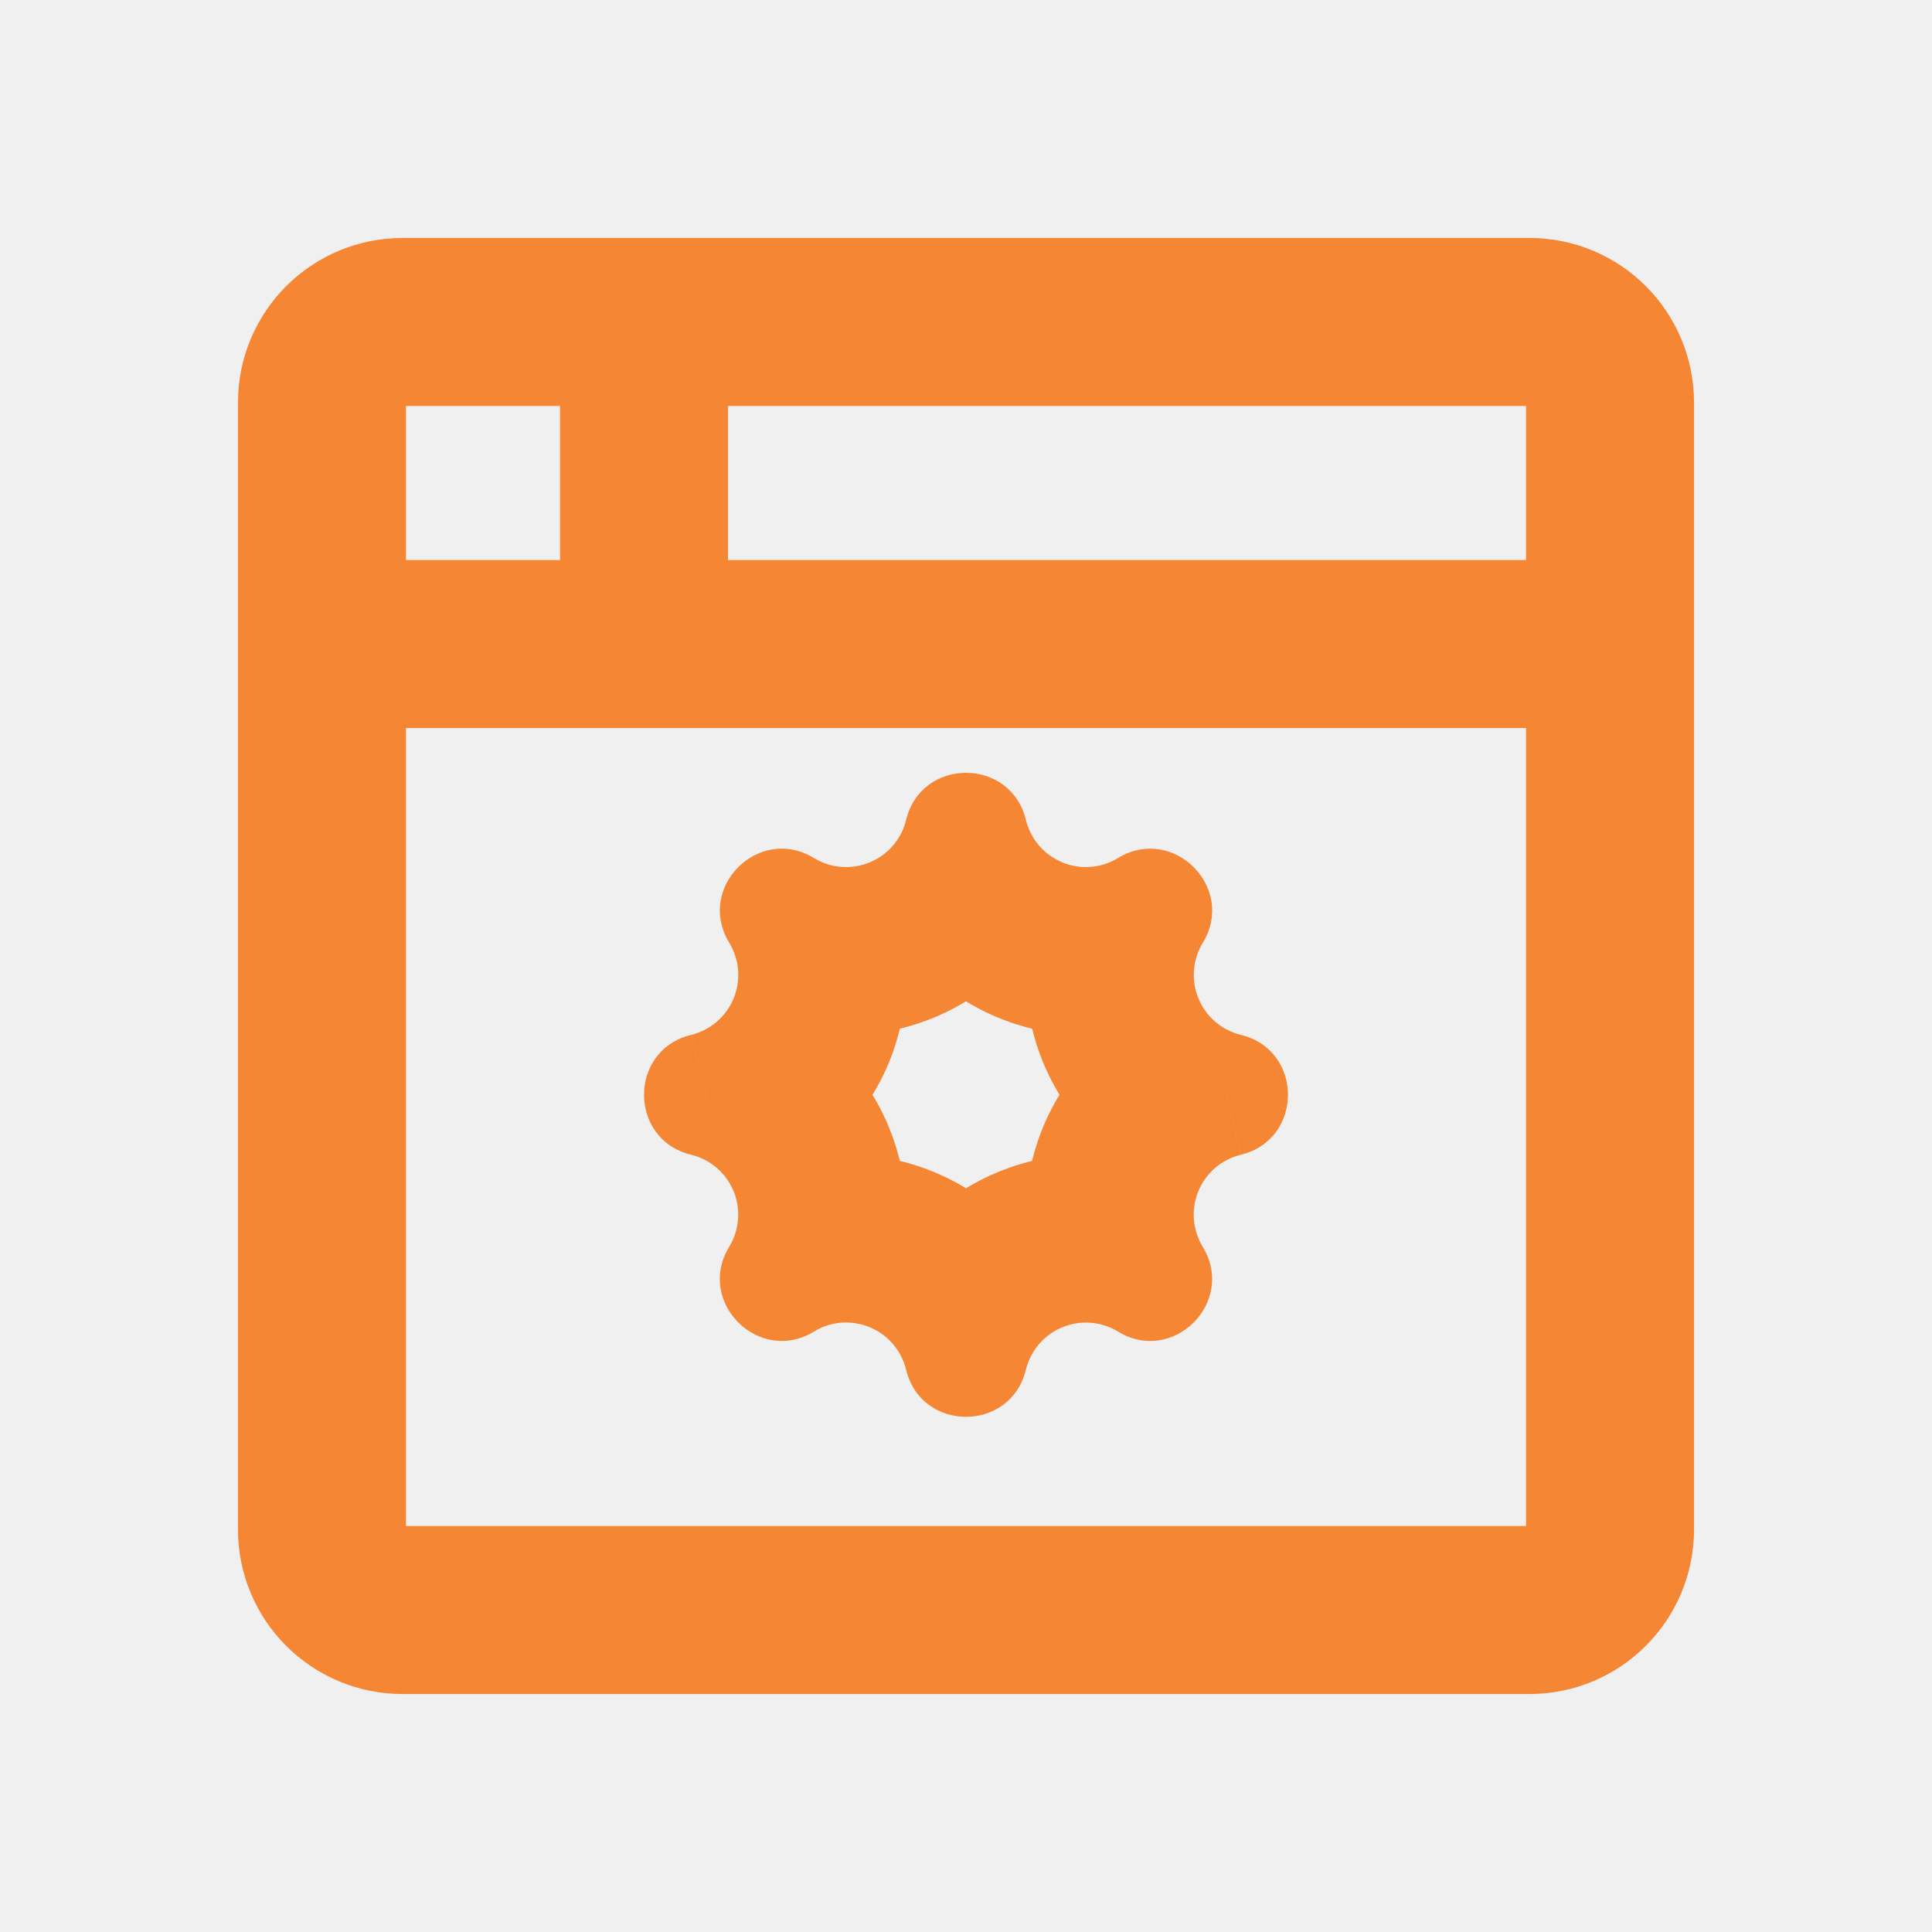
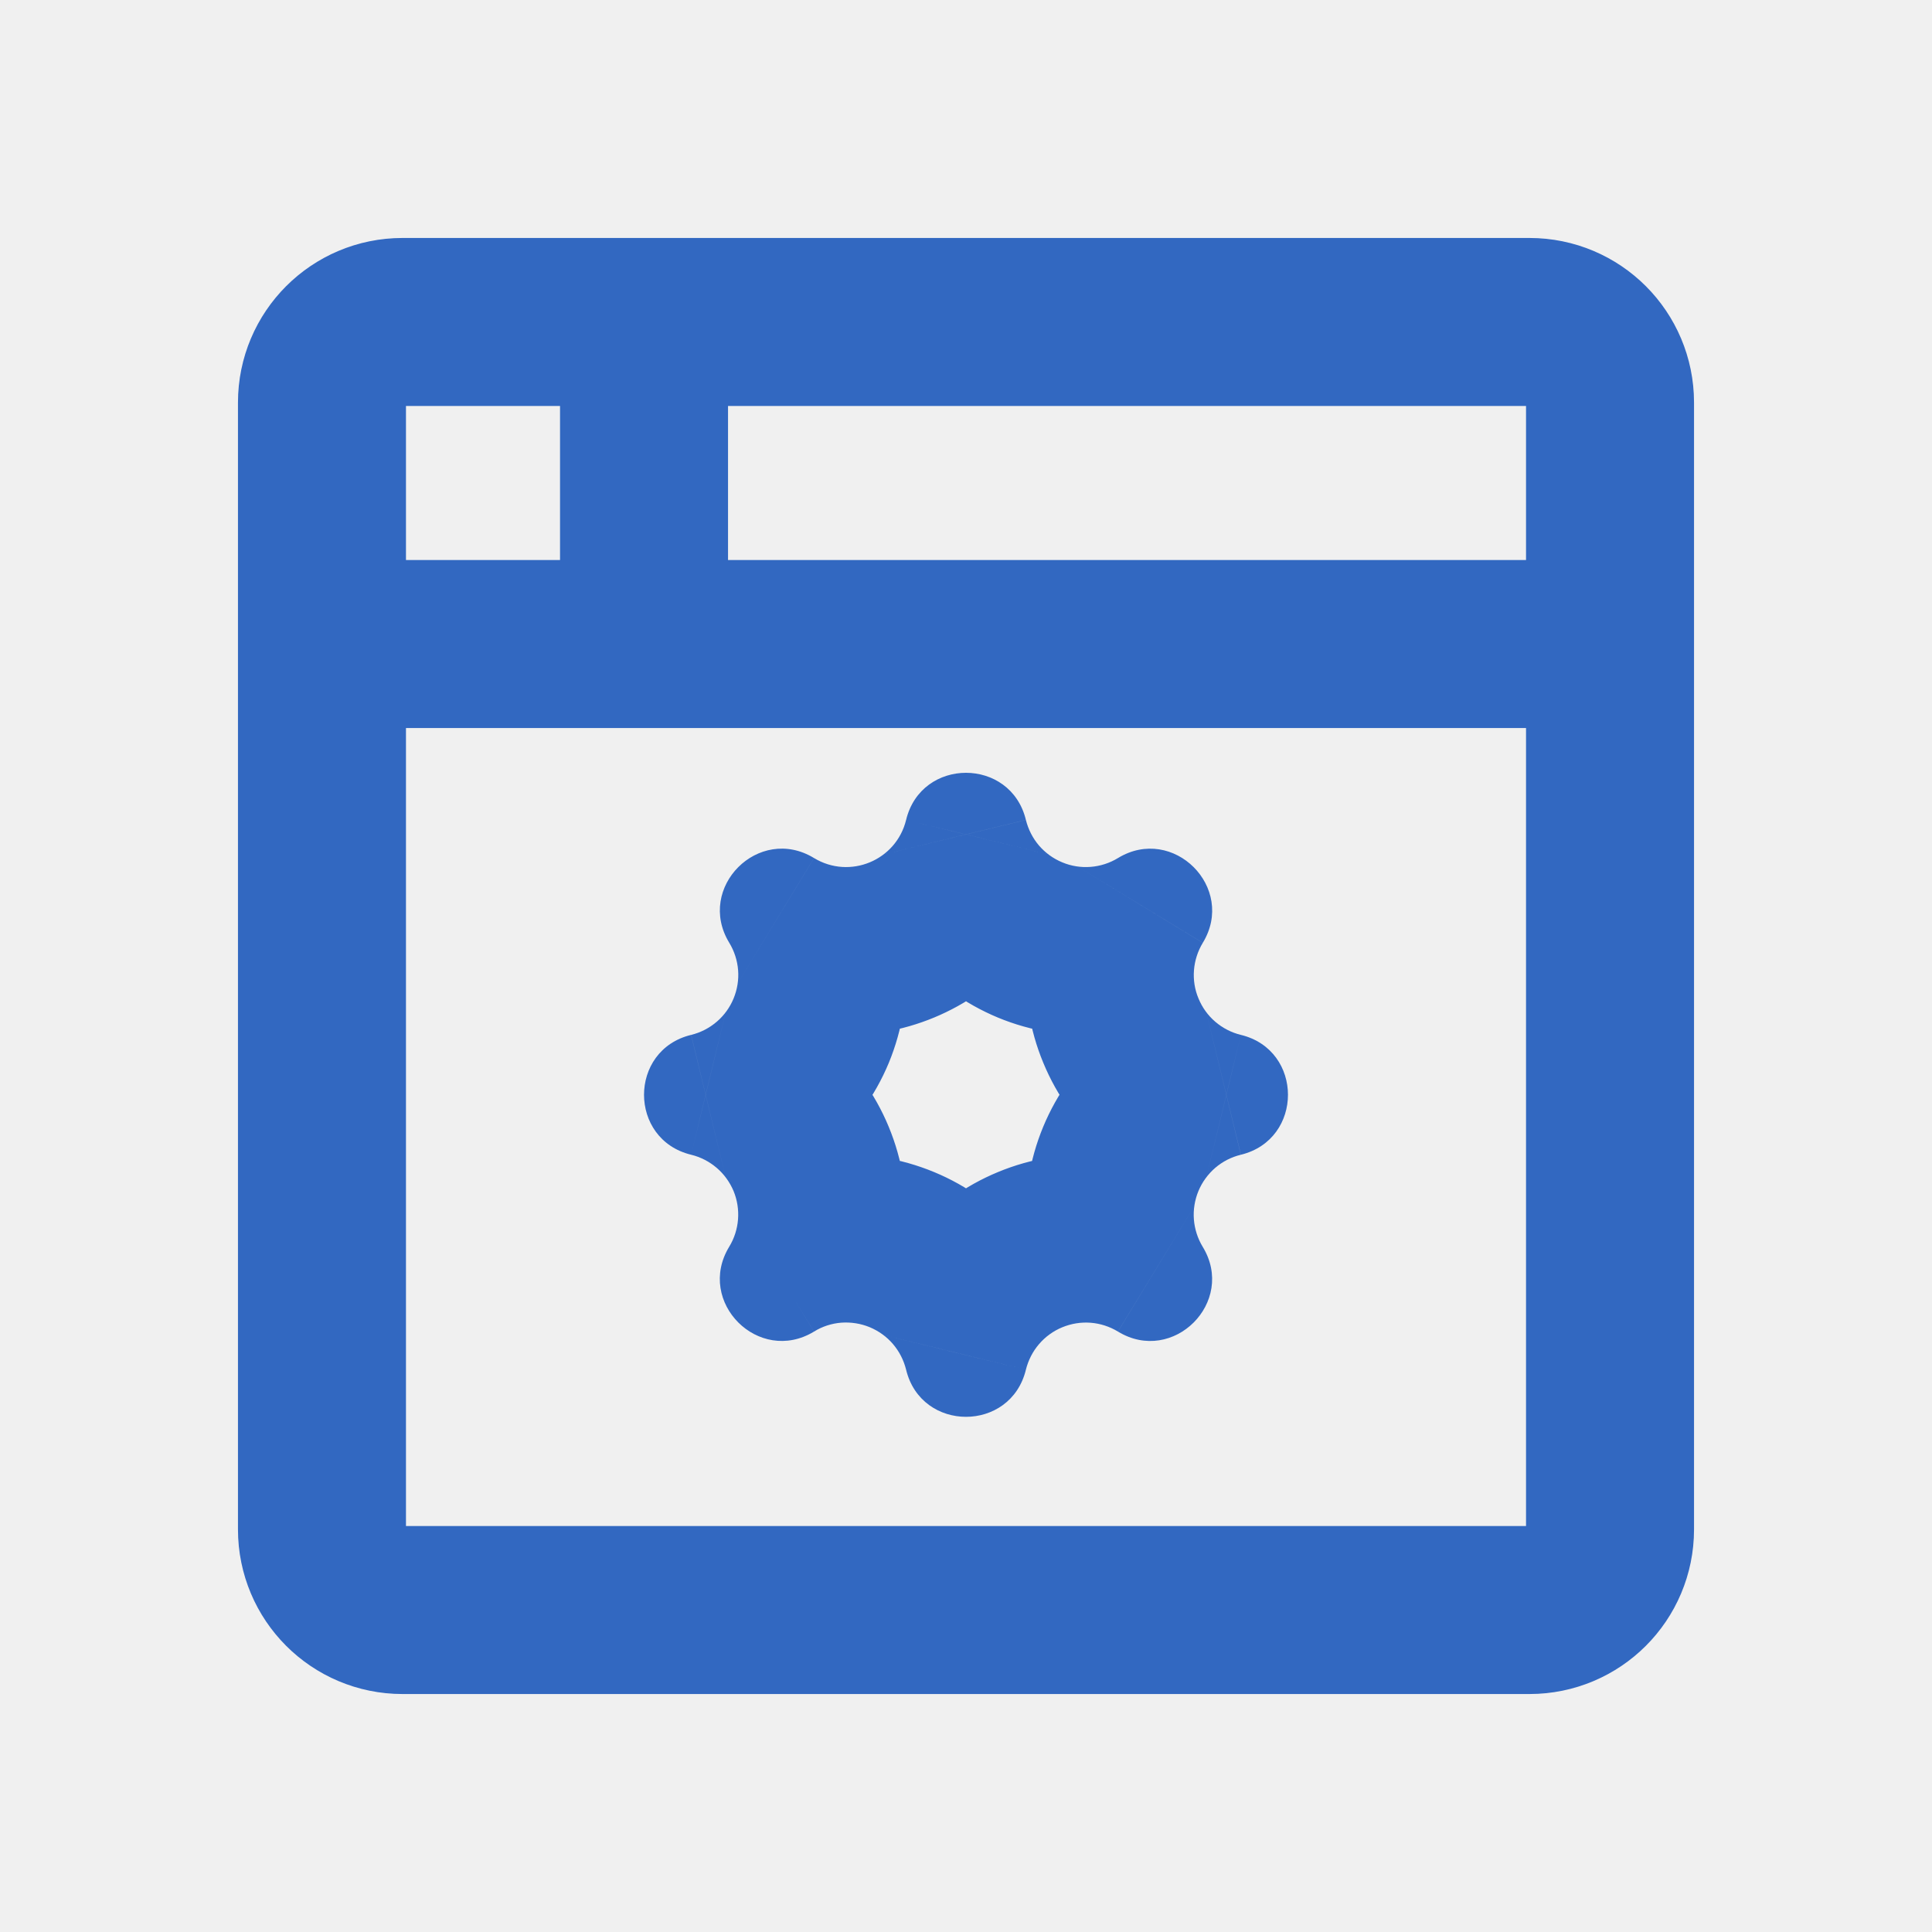
<svg xmlns="http://www.w3.org/2000/svg" width="23" height="23" viewBox="0 0 23 23" fill="none">
-   <path d="M3.833 7.667H19.167M7.667 3.833V7.667M4.792 3.833H18.208C18.738 3.833 19.167 4.262 19.167 4.792V18.208C19.167 18.738 18.738 19.167 18.208 19.167H4.792C4.262 19.167 3.833 18.738 3.833 18.208V4.792C3.833 4.262 4.262 3.833 4.792 3.833Z" stroke="#F58634" stroke-width="2" stroke-linecap="round" stroke-linejoin="round" />
+   <path d="M3.833 7.667H19.167M7.667 3.833V7.667M4.792 3.833H18.208C18.738 3.833 19.167 4.262 19.167 4.792V18.208C19.167 18.738 18.738 19.167 18.208 19.167H4.792C4.262 19.167 3.833 18.738 3.833 18.208V4.792C3.833 4.262 4.262 3.833 4.792 3.833Z" stroke="#3268C1" stroke-width="2" stroke-linecap="round" stroke-linejoin="round" />
  <mask id="path-2-inside-1_127_376" fill="white">
    <path d="M10.787 9.761C10.968 9.013 12.032 9.013 12.213 9.761C12.241 9.873 12.294 9.978 12.369 10.066C12.444 10.153 12.539 10.222 12.646 10.266C12.753 10.311 12.869 10.329 12.984 10.32C13.099 10.311 13.211 10.275 13.309 10.215C13.966 9.815 14.719 10.567 14.319 11.224C14.259 11.323 14.223 11.435 14.214 11.55C14.205 11.665 14.223 11.781 14.268 11.887C14.312 11.994 14.38 12.089 14.468 12.164C14.556 12.239 14.66 12.293 14.772 12.32C15.52 12.501 15.52 13.565 14.772 13.747C14.66 13.774 14.556 13.827 14.468 13.902C14.38 13.978 14.311 14.073 14.267 14.179C14.223 14.286 14.204 14.402 14.213 14.517C14.222 14.632 14.258 14.744 14.318 14.843C14.719 15.5 13.966 16.253 13.309 15.852C13.21 15.792 13.099 15.756 12.984 15.747C12.868 15.738 12.753 15.757 12.646 15.801C12.539 15.845 12.444 15.914 12.369 16.002C12.294 16.089 12.241 16.194 12.213 16.306C12.032 17.054 10.968 17.054 10.787 16.306C10.759 16.193 10.706 16.089 10.631 16.001C10.556 15.913 10.461 15.845 10.354 15.8C10.247 15.756 10.131 15.738 10.016 15.746C9.901 15.755 9.789 15.791 9.691 15.852C9.033 16.252 8.281 15.5 8.681 14.842C8.741 14.744 8.777 14.632 8.786 14.517C8.795 14.402 8.777 14.286 8.733 14.179C8.688 14.073 8.62 13.978 8.532 13.903C8.444 13.828 8.34 13.774 8.228 13.747C7.48 13.565 7.48 12.501 8.228 12.32C8.34 12.293 8.444 12.239 8.532 12.164C8.62 12.089 8.689 11.994 8.733 11.887C8.777 11.78 8.796 11.665 8.787 11.55C8.778 11.434 8.742 11.323 8.682 11.224C8.281 10.567 9.033 9.814 9.691 10.215C10.117 10.473 10.669 10.244 10.787 9.761Z" />
  </mask>
-   <path d="M10.787 9.761L12.73 10.233L12.73 10.232L10.787 9.761ZM12.213 9.761L14.157 9.29L14.157 9.289L12.213 9.761ZM13.309 10.215L12.269 8.507L12.268 8.507L13.309 10.215ZM14.319 11.224L16.027 12.265L16.027 12.264L14.319 11.224ZM14.772 12.32L14.3 14.263L14.301 14.264L14.772 12.32ZM14.772 13.747L15.243 15.691L15.244 15.69L14.772 13.747ZM14.318 14.843L16.026 13.802L16.026 13.802L14.318 14.843ZM13.309 15.852L12.268 17.56L12.269 17.56L13.309 15.852ZM12.213 16.306L10.27 15.833L10.27 15.834L12.213 16.306ZM10.787 16.306L8.843 16.777L8.843 16.777L10.787 16.306ZM9.691 15.852L10.731 17.56L10.732 17.559L9.691 15.852ZM8.681 14.842L6.973 13.802L6.973 13.802L8.681 14.842ZM8.228 13.747L8.7 11.803L8.699 11.803L8.228 13.747ZM8.228 12.32L7.757 10.376L7.756 10.376L8.228 12.32ZM8.682 11.224L6.974 12.264L6.974 12.265L8.682 11.224ZM9.691 10.215L8.651 11.923L8.652 11.924L9.691 10.215ZM12.73 10.232C12.417 11.523 10.583 11.523 10.27 10.232L14.157 9.289C13.481 6.504 9.519 6.504 8.843 9.289L12.73 10.232ZM10.27 10.232C10.371 10.65 10.57 11.039 10.85 11.366L13.889 8.765C14.018 8.916 14.11 9.096 14.157 9.29L10.27 10.232ZM10.85 11.366C11.13 11.693 11.483 11.949 11.88 12.114L13.412 8.419C13.596 8.495 13.759 8.614 13.889 8.765L10.85 11.366ZM11.88 12.114C12.278 12.279 12.709 12.347 13.138 12.314L12.829 8.326C13.028 8.311 13.227 8.342 13.412 8.419L11.88 12.114ZM13.138 12.314C13.568 12.281 13.983 12.147 14.351 11.923L12.268 8.507C12.438 8.404 12.63 8.342 12.829 8.326L13.138 12.314ZM14.35 11.923C13.217 12.613 11.921 11.317 12.611 10.184L16.027 12.264C17.517 9.817 14.716 7.016 12.269 8.507L14.35 11.923ZM12.611 10.184C12.387 10.551 12.253 10.966 12.22 11.395L16.208 11.704C16.192 11.903 16.13 12.095 16.027 12.265L12.611 10.184ZM12.22 11.395C12.187 11.824 12.255 12.255 12.42 12.652L16.115 11.122C16.192 11.306 16.223 11.505 16.208 11.704L12.22 11.395ZM12.42 12.652C12.584 13.05 12.84 13.403 13.167 13.683L15.769 10.645C15.921 10.775 16.039 10.938 16.115 11.122L12.42 12.652ZM13.167 13.683C13.494 13.963 13.882 14.162 14.3 14.263L15.245 10.377C15.438 10.424 15.618 10.516 15.769 10.645L13.167 13.683ZM14.301 14.264C13.011 13.951 13.011 12.116 14.301 11.803L15.244 15.69C18.03 15.014 18.03 11.052 15.244 10.376L14.301 14.264ZM14.301 11.803C13.883 11.904 13.495 12.103 13.167 12.383L15.768 15.422C15.617 15.552 15.437 15.644 15.243 15.691L14.301 11.803ZM13.167 12.383C12.84 12.663 12.584 13.016 12.419 13.414L16.115 14.945C16.038 15.129 15.92 15.293 15.768 15.422L13.167 12.383ZM12.419 13.414C12.254 13.812 12.186 14.243 12.219 14.672L16.207 14.363C16.223 14.561 16.191 14.761 16.115 14.945L12.419 13.414ZM12.219 14.672C12.252 15.101 12.387 15.516 12.611 15.884L16.026 13.802C16.13 13.972 16.192 14.164 16.207 14.363L12.219 14.672ZM12.61 15.883C11.92 14.75 13.216 13.454 14.349 14.144L12.269 17.56C14.717 19.051 17.517 16.25 16.026 13.802L12.61 15.883ZM14.349 14.144C13.982 13.92 13.567 13.786 13.138 13.753L12.829 17.741C12.631 17.726 12.439 17.664 12.268 17.56L14.349 14.144ZM13.138 13.753C12.709 13.72 12.278 13.788 11.881 13.953L13.411 17.649C13.227 17.725 13.028 17.756 12.829 17.741L13.138 13.753ZM11.881 13.953C11.483 14.117 11.13 14.374 10.851 14.7L13.888 17.303C13.758 17.454 13.595 17.573 13.411 17.649L11.881 13.953ZM10.851 14.7C10.571 15.027 10.372 15.415 10.27 15.833L14.157 16.778C14.11 16.972 14.018 17.151 13.888 17.303L10.851 14.7ZM10.27 15.834C10.583 14.544 12.417 14.544 12.73 15.834L8.843 16.777C9.519 19.563 13.481 19.563 14.157 16.777L10.27 15.834ZM12.73 15.835C12.629 15.416 12.43 15.028 12.15 14.701L9.111 17.302C8.982 17.15 8.89 16.97 8.843 16.777L12.73 15.835ZM12.15 14.701C11.87 14.374 11.517 14.117 11.12 13.953L9.588 17.648C9.404 17.572 9.241 17.453 9.111 17.302L12.15 14.701ZM11.12 13.953C10.722 13.788 10.291 13.719 9.862 13.752L10.171 17.741C9.972 17.756 9.773 17.724 9.588 17.648L11.12 13.953ZM9.862 13.752C9.432 13.786 9.017 13.92 8.649 14.144L10.732 17.559C10.562 17.663 10.369 17.725 10.171 17.741L9.862 13.752ZM8.65 14.144C9.783 13.453 11.079 14.75 10.389 15.882L6.973 13.802C5.483 16.25 8.284 19.051 10.731 17.56L8.65 14.144ZM10.389 15.883C10.613 15.515 10.747 15.1 10.78 14.671L6.792 14.363C6.808 14.164 6.87 13.972 6.973 13.802L10.389 15.883ZM10.78 14.671C10.813 14.242 10.745 13.812 10.58 13.414L6.885 14.944C6.808 14.761 6.777 14.561 6.792 14.363L10.78 14.671ZM10.58 13.414C10.416 13.017 10.16 12.664 9.833 12.384L7.231 15.421C7.079 15.292 6.961 15.129 6.885 14.944L10.58 13.414ZM9.833 12.384C9.506 12.104 9.118 11.905 8.7 11.803L7.755 15.69C7.562 15.643 7.382 15.551 7.231 15.421L9.833 12.384ZM8.699 11.803C9.989 12.116 9.989 13.951 8.699 14.264L7.756 10.376C4.97 11.052 4.97 15.014 7.756 15.69L8.699 11.803ZM8.699 14.264C9.117 14.162 9.505 13.964 9.833 13.684L7.232 10.645C7.383 10.515 7.563 10.423 7.757 10.376L8.699 14.264ZM9.833 13.684C10.16 13.404 10.416 13.05 10.581 12.653L6.885 11.122C6.962 10.938 7.08 10.774 7.232 10.645L9.833 13.684ZM10.581 12.653C10.745 12.255 10.814 11.824 10.781 11.395L6.793 11.704C6.777 11.505 6.809 11.306 6.885 11.122L10.581 12.653ZM10.781 11.395C10.748 10.966 10.613 10.55 10.389 10.183L6.974 12.265C6.87 12.095 6.808 11.903 6.793 11.704L10.781 11.395ZM10.39 10.184C11.08 11.317 9.784 12.613 8.651 11.923L10.731 8.506C8.283 7.016 5.483 9.817 6.974 12.264L10.39 10.184ZM8.652 11.924C10.234 12.885 12.293 12.032 12.73 10.233L8.843 9.288C9.046 8.456 10 8.062 10.73 8.506L8.652 11.924Z" fill="#F58634" mask="url(#path-2-inside-1_127_376)" />
+   <path d="M10.787 9.761L12.73 10.233L12.73 10.232L10.787 9.761ZM12.213 9.761L14.157 9.29L14.157 9.289L12.213 9.761ZM13.309 10.215L12.269 8.507L12.268 8.507L13.309 10.215ZM14.319 11.224L16.027 12.265L16.027 12.264L14.319 11.224ZM14.772 12.32L14.3 14.263L14.301 14.264L14.772 12.32ZM14.772 13.747L15.243 15.691L15.244 15.69L14.772 13.747ZM14.318 14.843L16.026 13.802L16.026 13.802L14.318 14.843ZM13.309 15.852L12.268 17.56L12.269 17.56L13.309 15.852ZM12.213 16.306L10.27 15.833L10.27 15.834L12.213 16.306ZM10.787 16.306L8.843 16.777L8.843 16.777L10.787 16.306ZM9.691 15.852L10.731 17.56L10.732 17.559L9.691 15.852ZM8.681 14.842L6.973 13.802L6.973 13.802L8.681 14.842ZM8.228 13.747L8.7 11.803L8.699 11.803L8.228 13.747ZM8.228 12.32L7.757 10.376L7.756 10.376L8.228 12.32ZM8.682 11.224L6.974 12.264L6.974 12.265L8.682 11.224ZM9.691 10.215L8.651 11.923L8.652 11.924L9.691 10.215ZM12.73 10.232C12.417 11.523 10.583 11.523 10.27 10.232L14.157 9.289C13.481 6.504 9.519 6.504 8.843 9.289L12.73 10.232ZM10.27 10.232C10.371 10.65 10.57 11.039 10.85 11.366L13.889 8.765C14.018 8.916 14.11 9.096 14.157 9.29L10.27 10.232ZM10.85 11.366C11.13 11.693 11.483 11.949 11.88 12.114L13.412 8.419C13.596 8.495 13.759 8.614 13.889 8.765L10.85 11.366ZM11.88 12.114C12.278 12.279 12.709 12.347 13.138 12.314L12.829 8.326C13.028 8.311 13.227 8.342 13.412 8.419L11.88 12.114ZM13.138 12.314C13.568 12.281 13.983 12.147 14.351 11.923L12.268 8.507C12.438 8.404 12.63 8.342 12.829 8.326L13.138 12.314ZM14.35 11.923C13.217 12.613 11.921 11.317 12.611 10.184L16.027 12.264C17.517 9.817 14.716 7.016 12.269 8.507L14.35 11.923ZM12.611 10.184C12.387 10.551 12.253 10.966 12.22 11.395L16.208 11.704C16.192 11.903 16.13 12.095 16.027 12.265L12.611 10.184ZM12.22 11.395C12.187 11.824 12.255 12.255 12.42 12.652L16.115 11.122C16.192 11.306 16.223 11.505 16.208 11.704L12.22 11.395ZM12.42 12.652C12.584 13.05 12.84 13.403 13.167 13.683L15.769 10.645C15.921 10.775 16.039 10.938 16.115 11.122L12.42 12.652ZM13.167 13.683C13.494 13.963 13.882 14.162 14.3 14.263L15.245 10.377C15.438 10.424 15.618 10.516 15.769 10.645L13.167 13.683ZM14.301 14.264C13.011 13.951 13.011 12.116 14.301 11.803L15.244 15.69C18.03 15.014 18.03 11.052 15.244 10.376L14.301 14.264ZM14.301 11.803C13.883 11.904 13.495 12.103 13.167 12.383L15.768 15.422C15.617 15.552 15.437 15.644 15.243 15.691L14.301 11.803ZM13.167 12.383C12.84 12.663 12.584 13.016 12.419 13.414L16.115 14.945C16.038 15.129 15.92 15.293 15.768 15.422L13.167 12.383ZM12.419 13.414C12.254 13.812 12.186 14.243 12.219 14.672L16.207 14.363C16.223 14.561 16.191 14.761 16.115 14.945L12.419 13.414ZM12.219 14.672C12.252 15.101 12.387 15.516 12.611 15.884L16.026 13.802C16.13 13.972 16.192 14.164 16.207 14.363L12.219 14.672ZM12.61 15.883C11.92 14.75 13.216 13.454 14.349 14.144L12.269 17.56C14.717 19.051 17.517 16.25 16.026 13.802L12.61 15.883ZM14.349 14.144C13.982 13.92 13.567 13.786 13.138 13.753L12.829 17.741C12.631 17.726 12.439 17.664 12.268 17.56L14.349 14.144ZM13.138 13.753C12.709 13.72 12.278 13.788 11.881 13.953L13.411 17.649C13.227 17.725 13.028 17.756 12.829 17.741L13.138 13.753ZM11.881 13.953C11.483 14.117 11.13 14.374 10.851 14.7L13.888 17.303C13.758 17.454 13.595 17.573 13.411 17.649L11.881 13.953ZM10.851 14.7C10.571 15.027 10.372 15.415 10.27 15.833L14.157 16.778C14.11 16.972 14.018 17.151 13.888 17.303L10.851 14.7ZM10.27 15.834C10.583 14.544 12.417 14.544 12.73 15.834L8.843 16.777C9.519 19.563 13.481 19.563 14.157 16.777L10.27 15.834ZM12.73 15.835C12.629 15.416 12.43 15.028 12.15 14.701L9.111 17.302C8.982 17.15 8.89 16.97 8.843 16.777L12.73 15.835ZM12.15 14.701C11.87 14.374 11.517 14.117 11.12 13.953L9.588 17.648C9.404 17.572 9.241 17.453 9.111 17.302L12.15 14.701ZM11.12 13.953C10.722 13.788 10.291 13.719 9.862 13.752L10.171 17.741C9.972 17.756 9.773 17.724 9.588 17.648L11.12 13.953ZM9.862 13.752C9.432 13.786 9.017 13.92 8.649 14.144L10.732 17.559C10.562 17.663 10.369 17.725 10.171 17.741L9.862 13.752ZM8.65 14.144C9.783 13.453 11.079 14.75 10.389 15.882L6.973 13.802C5.483 16.25 8.284 19.051 10.731 17.56L8.65 14.144ZM10.389 15.883C10.613 15.515 10.747 15.1 10.78 14.671L6.792 14.363C6.808 14.164 6.87 13.972 6.973 13.802L10.389 15.883ZM10.78 14.671C10.813 14.242 10.745 13.812 10.58 13.414L6.885 14.944C6.808 14.761 6.777 14.561 6.792 14.363L10.78 14.671ZM10.58 13.414C10.416 13.017 10.16 12.664 9.833 12.384L7.231 15.421C7.079 15.292 6.961 15.129 6.885 14.944L10.58 13.414ZM9.833 12.384C9.506 12.104 9.118 11.905 8.7 11.803L7.755 15.69C7.562 15.643 7.382 15.551 7.231 15.421L9.833 12.384ZM8.699 11.803C9.989 12.116 9.989 13.951 8.699 14.264L7.756 10.376C4.97 11.052 4.97 15.014 7.756 15.69L8.699 11.803ZM8.699 14.264C9.117 14.162 9.505 13.964 9.833 13.684L7.232 10.645C7.383 10.515 7.563 10.423 7.757 10.376L8.699 14.264ZM9.833 13.684C10.16 13.404 10.416 13.05 10.581 12.653L6.885 11.122C6.962 10.938 7.08 10.774 7.232 10.645L9.833 13.684ZM10.581 12.653C10.745 12.255 10.814 11.824 10.781 11.395L6.793 11.704C6.777 11.505 6.809 11.306 6.885 11.122L10.581 12.653ZM10.781 11.395C10.748 10.966 10.613 10.55 10.389 10.183L6.974 12.265C6.87 12.095 6.808 11.903 6.793 11.704L10.781 11.395ZM10.39 10.184C11.08 11.317 9.784 12.613 8.651 11.923L10.731 8.506C8.283 7.016 5.483 9.817 6.974 12.264L10.39 10.184ZM8.652 11.924C10.234 12.885 12.293 12.032 12.73 10.233L8.843 9.288C9.046 8.456 10 8.062 10.73 8.506L8.652 11.924Z" fill="#3268C1" mask="url(#path-2-inside-1_127_376)" />
</svg>
